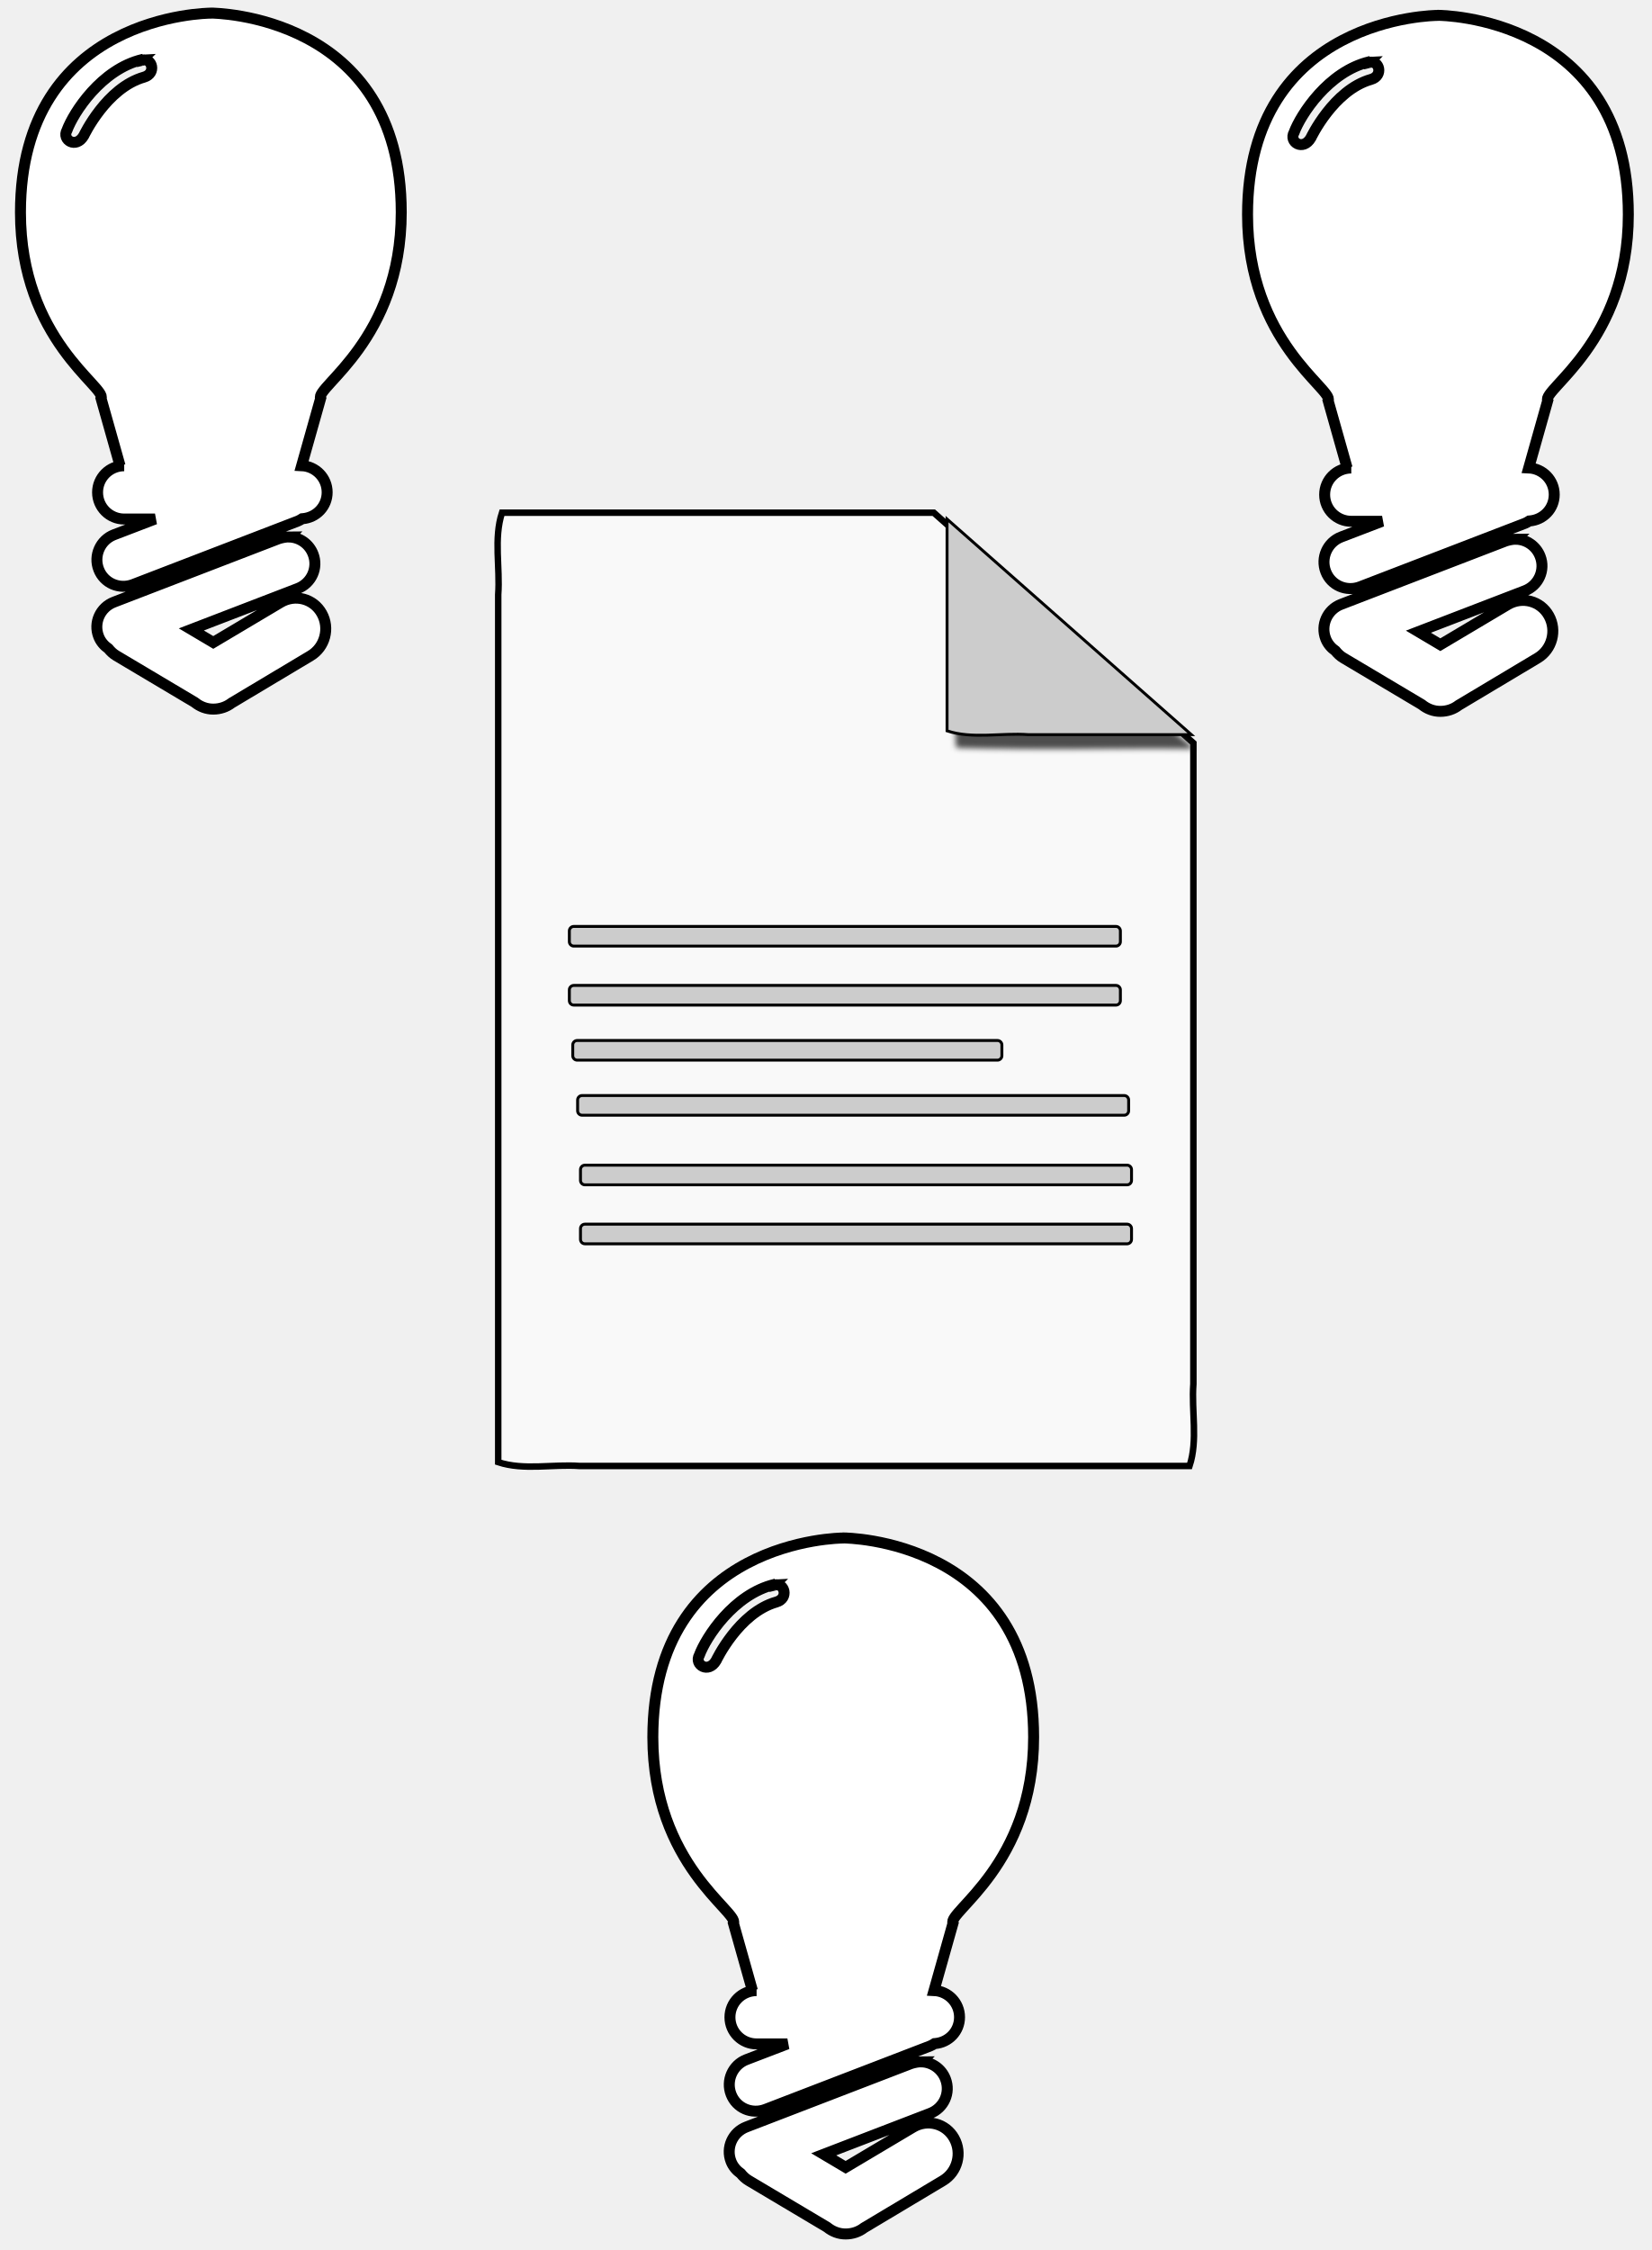
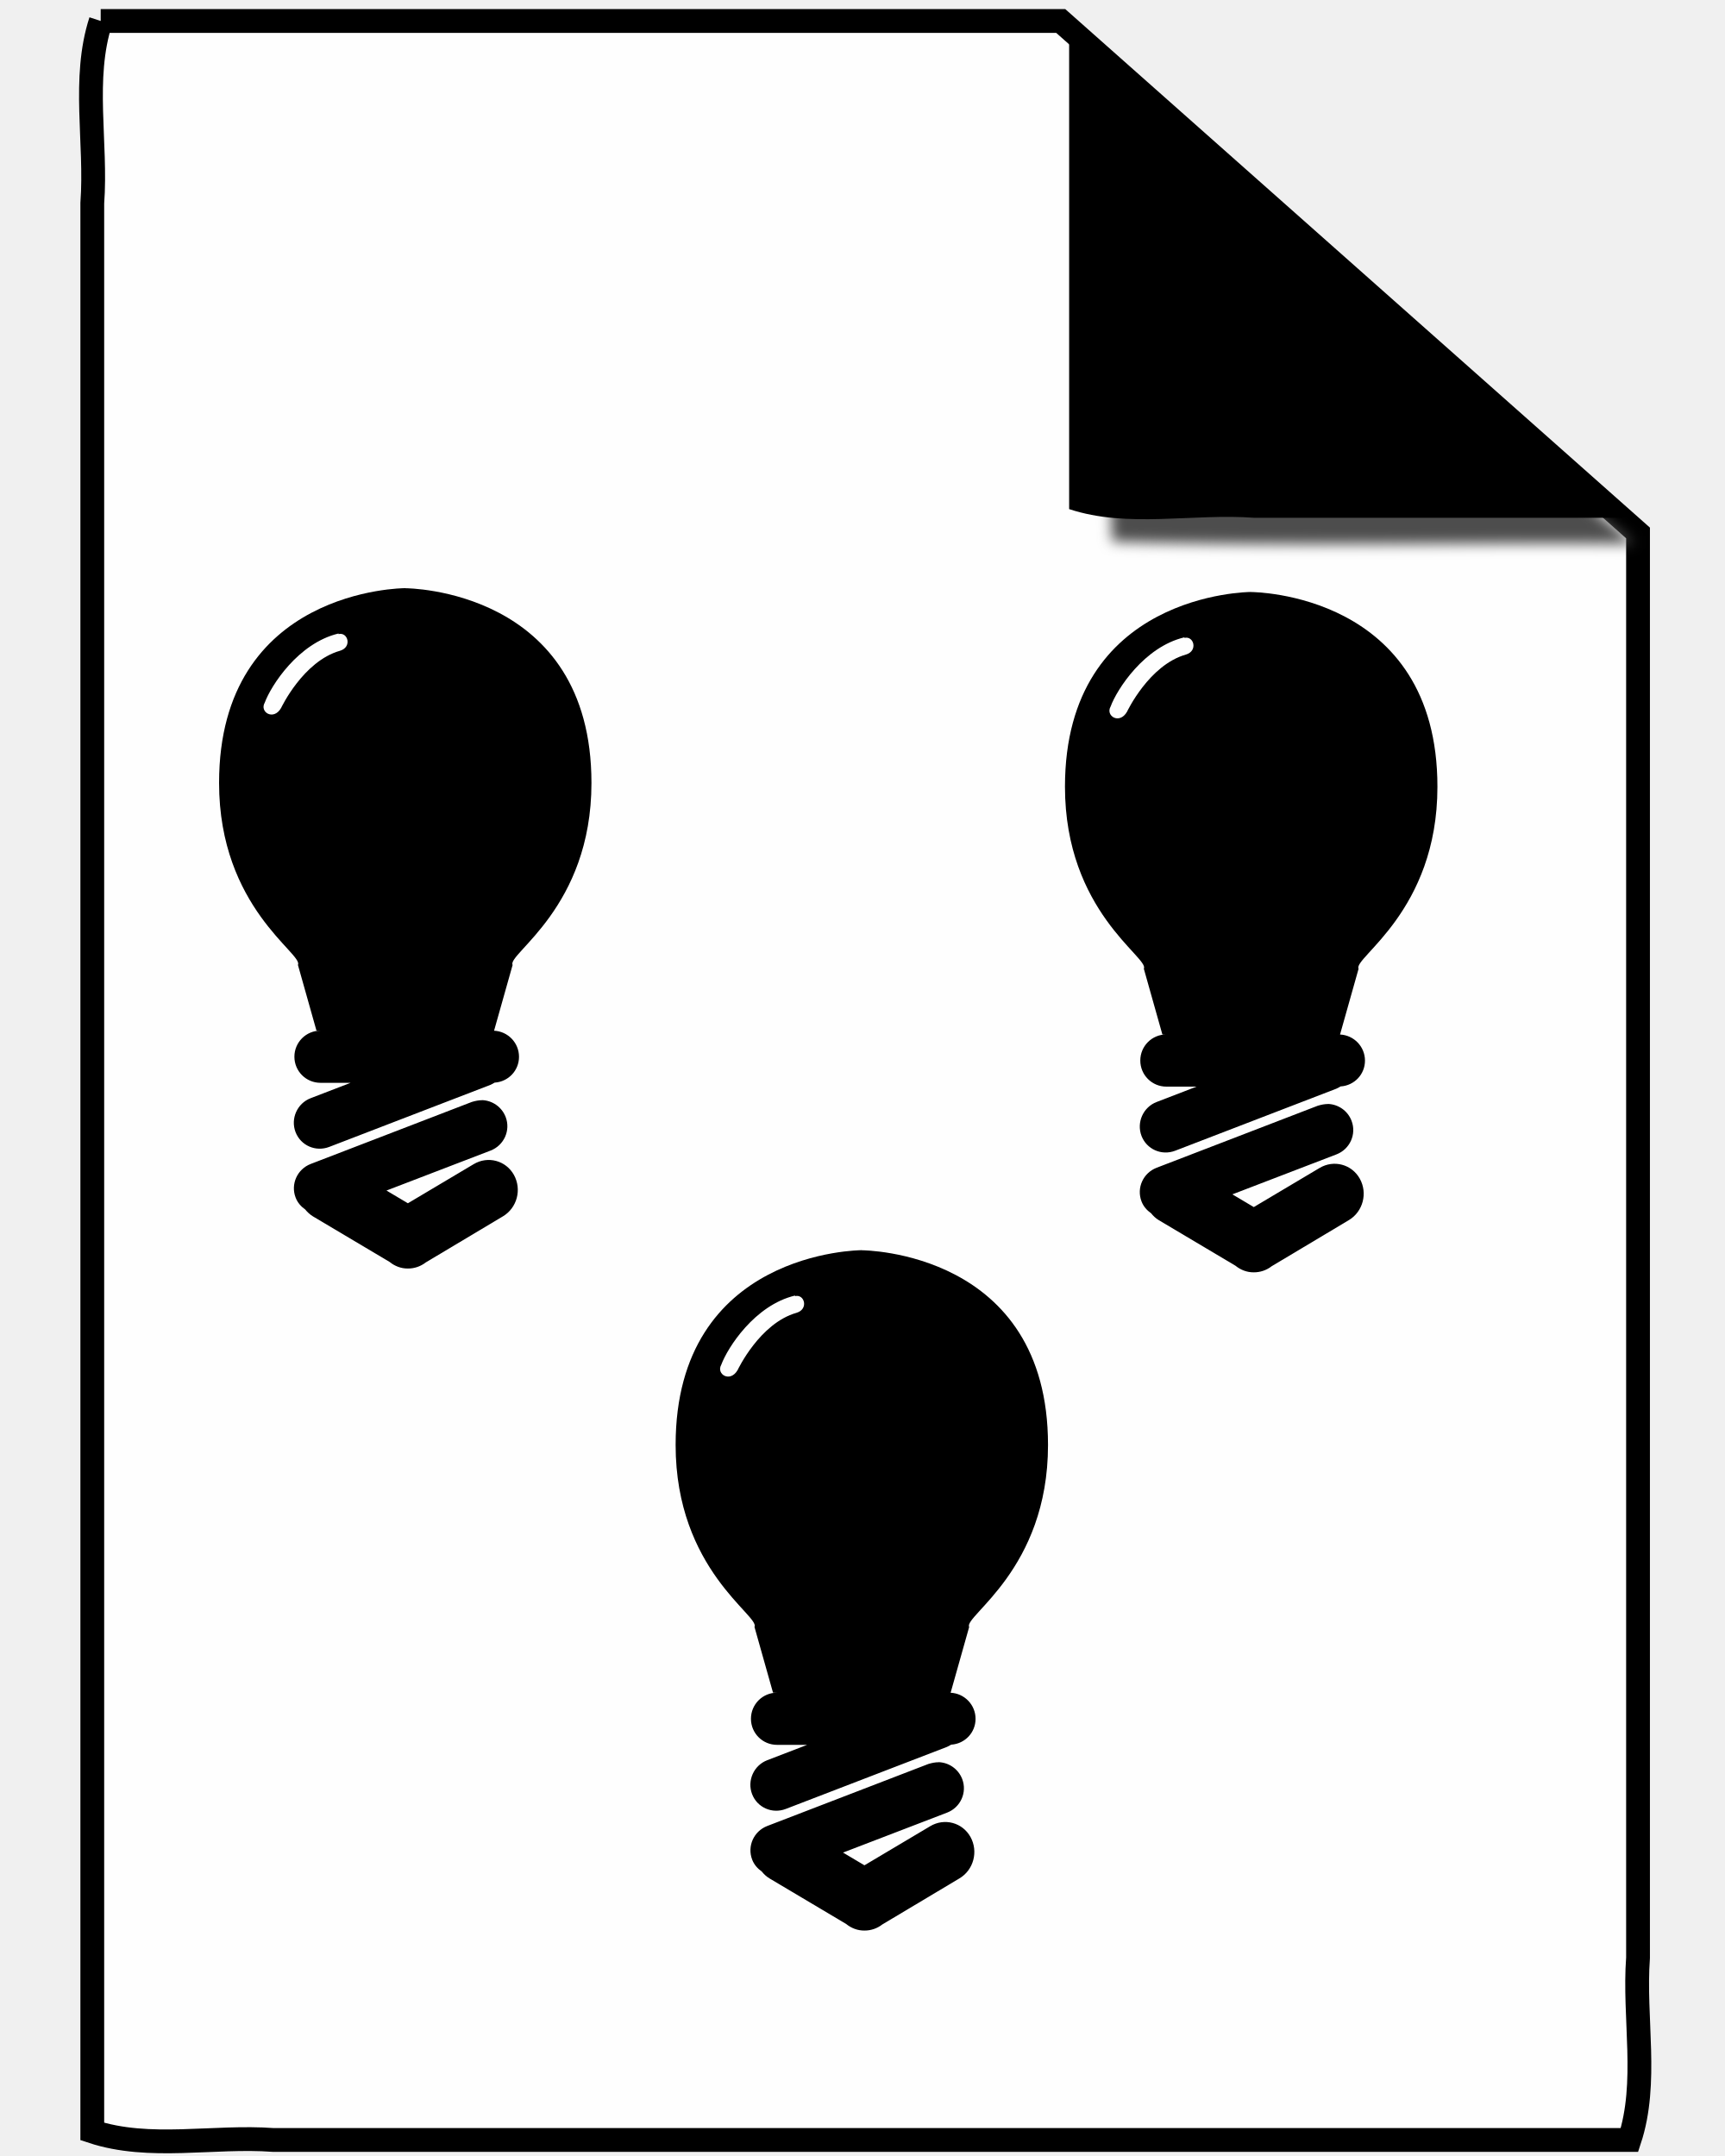
- <svg xmlns="http://www.w3.org/2000/svg" width="23.5" height="32" id="svg3725" version="1.1">
+ <svg xmlns="http://www.w3.org/2000/svg" width="24" height="30" id="svg3725" version="1.1">
  <defs id="defs3727">
    <filter id="filter3813-7-4-8" color-interpolation-filters="sRGB">
      <feGaussianBlur id="feGaussianBlur3815-2-8-9" stdDeviation="2.602" />
    </filter>
  </defs>
-   <g id="layer1" transform="translate(0,-1020.362)">
-     <g id="g4881-8" transform="matrix(0.04141332,0,0,0.04141332,15.80784,997.5996)" style="stroke:#000000;stroke-opacity:1">
-       <path id="rect2985-5-0-7" d="m -209.266,725.704 c -2.904,8.901 -0.622,18.793 -1.306,28.157 0,99.306 0,198.613 0,297.919 8.853,2.919 18.692,0.625 28.004,1.313 69.823,0 139.646,0 209.469,0 2.936,-8.89 0.629,-18.794 1.321,-28.157 0,-73.375 0,-146.751 0,-220.126 -29.728,-26.369 -59.456,-52.737 -89.184,-79.106 -49.435,0 -98.869,0 -148.304,0 z" style="fill:#f9f9f9;fill-opacity:0.937;fill-rule:nonzero;stroke:#000000;stroke-width:2.226;stroke-opacity:1" />
-       <path style="fill:#4d4d4d;fill-opacity:1;fill-rule:nonzero;stroke:#000000;stroke-opacity:1;filter:url(#filter3813-7-4-8)" d="m 420.531,42.594 c 0.654,57.95 -1.31,115.939 0.969,173.875 71.421,2.093 142.902,0.276 214.344,0.875 l -215.312,-174.75 z" transform="matrix(0.3772533,0,0,0.3772533,-212.0561,724.4754)" id="rect3771-7-4-8-1" />
-       <path style="fill:#cccccc;fill-opacity:1;fill-rule:nonzero;stroke:#000000;stroke-opacity:1" d="m -56.392,727.906 0,72.727 c 8.814,2.891 18.61,0.616 27.881,1.297 l 56.034,0 c -27.971,-24.677 -55.944,-49.348 -83.915,-74.024 z" id="rect3771-8-3-3" />
-       <rect style="fill:#cccccc;fill-opacity:1;fill-rule:nonzero;stroke:#000000;stroke-opacity:1" id="rect3828-6-7-5-3" width="189.282" height="6.754" x="-186.133" y="867.794" ry="1.53" />
-       <rect style="fill:#cccccc;fill-opacity:1;fill-rule:nonzero;stroke:#000000;stroke-opacity:1" id="rect3828-8-3-3-0" width="147.41" height="6.754" x="-184.965" y="906.965" ry="1.53" />
-       <rect style="fill:#cccccc;fill-opacity:1;fill-rule:nonzero;stroke:#000000;stroke-opacity:1" id="rect3828-1-4-4-4" width="189.282" height="6.754" x="-186.133" y="888.055" ry="1.53" />
-       <rect style="fill:#cccccc;fill-opacity:1;fill-rule:nonzero;stroke:#000000;stroke-opacity:1" id="rect3828-3-4-2-2" width="189.282" height="6.754" x="-183.297" y="925.875" ry="1.53" />
-       <rect style="fill:#cccccc;fill-opacity:1;fill-rule:nonzero;stroke:#000000;stroke-opacity:1" id="rect3828-6-0-1-9-65" width="189.282" height="6.754" x="-182.307" y="949.782" ry="1.53" />
-       <rect style="fill:#cccccc;fill-opacity:1;fill-rule:nonzero;stroke:#000000;stroke-opacity:1" id="rect3828-1-6-4-2-4" width="189.282" height="6.754" x="-182.307" y="970.043" ry="1.53" />
-     </g>
-     <path id="rect4735" d="m 2.997,1020.549 c -0.025,0 -2.706,0.011 -2.706,2.833 0,1.816 1.233,2.49 1.147,2.647 l 0.27,0.957 h 0.059 c -0.21,0 -0.379,0.17 -0.379,0.379 0,0.21 0.17,0.379 0.379,0.379 h 0.438 l -0.582,0.223 c -0.196,0.075 -0.295,0.297 -0.219,0.493 0.075,0.196 0.293,0.29 0.489,0.215 l 2.344,-0.902 c 0.023,-0.01 0.043,-0.021 0.063,-0.034 0.001,-10e-5 0.003,1e-4 0.004,0 0.196,-0.015 0.35,-0.175 0.35,-0.375 0,-0.204 -0.161,-0.37 -0.363,-0.379 l 0.27,-0.957 c -0.086,-0.158 1.147,-0.831 1.147,-2.647 0,-2.821 -2.681,-2.833 -2.706,-2.833 z m -0.97,0.658 c -8.1e-5,0 0,0.01 0,0.01 0.137,-0.034 0.201,0.19 0.022,0.242 -0.537,0.152 -0.857,0.832 -0.857,0.832 -0.11,0.191 -0.317,0.06 -0.239,-0.077 0.092,-0.249 0.487,-0.868 1.073,-1.006 z m 2.087,6.791 c -0.049,0 -0.099,0.01 -0.148,0.025 l -2.344,0.902 c -0.196,0.075 -0.295,0.293 -0.219,0.489 0.028,0.073 0.079,0.131 0.139,0.173 0.032,0.039 0.068,0.074 0.114,0.101 l 1.113,0.662 c 0.076,0.062 0.169,0.098 0.266,0.097 0.094,0 0.186,-0.03 0.261,-0.088 l 1.121,-0.67 c 0.207,-0.123 0.278,-0.393 0.16,-0.603 -0.117,-0.21 -0.379,-0.28 -0.586,-0.156 l -0.957,0.569 -0.312,-0.185 1.513,-0.582 c 0.196,-0.075 0.295,-0.293 0.219,-0.489 -0.056,-0.147 -0.194,-0.24 -0.341,-0.244 z" style="fill:#ffffff;stroke:#000000;stroke-width:0.156;stroke-miterlimit:4;stroke-opacity:1;stroke-dasharray:none" />
-     <path id="rect4735-4" d="m 20.453,1020.581 c -0.025,0 -2.706,0.011 -2.706,2.833 0,1.816 1.233,2.49 1.147,2.647 l 0.27,0.957 h 0.059 c -0.21,0 -0.379,0.17 -0.379,0.379 0,0.21 0.17,0.379 0.379,0.379 h 0.438 l -0.582,0.223 c -0.196,0.075 -0.295,0.297 -0.219,0.493 0.075,0.196 0.293,0.29 0.489,0.215 l 2.344,-0.902 c 0.023,-0.01 0.043,-0.021 0.063,-0.034 0.001,-10e-5 0.003,10e-5 0.004,0 0.196,-0.015 0.35,-0.175 0.35,-0.375 0,-0.204 -0.161,-0.37 -0.363,-0.379 l 0.27,-0.957 c -0.086,-0.158 1.147,-0.831 1.147,-2.647 0,-2.821 -2.681,-2.833 -2.706,-2.833 z m -0.97,0.658 c -8.1e-5,0 0,0.01 0,0.01 0.137,-0.034 0.201,0.19 0.022,0.242 -0.537,0.152 -0.857,0.832 -0.857,0.832 -0.11,0.191 -0.317,0.06 -0.239,-0.077 0.092,-0.249 0.487,-0.868 1.073,-1.006 z m 2.087,6.791 c -0.049,0 -0.099,0.01 -0.148,0.025 l -2.344,0.902 c -0.196,0.075 -0.295,0.293 -0.219,0.489 0.028,0.073 0.079,0.131 0.139,0.173 0.032,0.039 0.068,0.074 0.114,0.101 l 1.113,0.662 c 0.076,0.062 0.169,0.098 0.266,0.097 0.094,0 0.186,-0.03 0.261,-0.088 l 1.121,-0.67 c 0.207,-0.123 0.278,-0.393 0.16,-0.603 -0.117,-0.21 -0.379,-0.28 -0.586,-0.156 l -0.957,0.569 -0.312,-0.185 1.513,-0.582 c 0.196,-0.075 0.295,-0.293 0.219,-0.489 -0.056,-0.147 -0.194,-0.24 -0.341,-0.244 z" style="fill:#ffffff;stroke:#000000;stroke-width:0.156;stroke-miterlimit:4;stroke-opacity:1;stroke-dasharray:none" />
-     <path id="rect4735-4-9" d="m 11.993,1042.236 c -0.025,0 -2.706,0.011 -2.706,2.833 0,1.816 1.233,2.49 1.147,2.647 l 0.27,0.957 h 0.059 c -0.21,0 -0.379,0.17 -0.379,0.379 0,0.21 0.17,0.379 0.379,0.379 h 0.438 l -0.582,0.223 c -0.196,0.075 -0.295,0.297 -0.219,0.493 0.075,0.196 0.293,0.29 0.489,0.215 l 2.344,-0.902 c 0.023,-0.01 0.043,-0.021 0.063,-0.034 0.001,-10e-5 0.003,10e-5 0.004,0 0.196,-0.015 0.35,-0.175 0.35,-0.375 0,-0.204 -0.161,-0.37 -0.363,-0.379 l 0.27,-0.957 c -0.086,-0.158 1.147,-0.831 1.147,-2.647 0,-2.821 -2.681,-2.833 -2.706,-2.833 z m -0.97,0.658 c -8.1e-5,0 0,0.01 0,0.01 0.137,-0.034 0.201,0.19 0.022,0.242 -0.537,0.152 -0.857,0.832 -0.857,0.832 -0.11,0.191 -0.317,0.06 -0.239,-0.077 0.092,-0.249 0.487,-0.868 1.073,-1.006 z m 2.087,6.791 c -0.049,0 -0.099,0.01 -0.148,0.025 l -2.344,0.902 c -0.196,0.075 -0.295,0.293 -0.219,0.489 0.028,0.073 0.079,0.131 0.139,0.173 0.032,0.039 0.068,0.074 0.114,0.101 l 1.113,0.662 c 0.076,0.062 0.169,0.098 0.266,0.097 0.094,0 0.186,-0.03 0.261,-0.088 l 1.121,-0.67 c 0.207,-0.123 0.278,-0.393 0.16,-0.603 -0.117,-0.21 -0.379,-0.28 -0.586,-0.156 l -0.957,0.569 -0.312,-0.185 1.513,-0.582 c 0.196,-0.075 0.295,-0.293 0.219,-0.489 -0.056,-0.147 -0.194,-0.24 -0.341,-0.244 z" style="fill:#ffffff;stroke:#000000;stroke-width:0.156;stroke-miterlimit:4;stroke-opacity:1;stroke-dasharray:none" />
+   <g id="layer1" transform="translate(0,-1022.362)">
+     <path style="fill:#ffffff;fill-opacity:0.937;fill-rule:nonzero;stroke:#000000;stroke-width:0.331;stroke-miterlimit:4;stroke-opacity:1;stroke-dasharray:none" d="m 1.402,1022.654 c -0.261,0.802 -0.056,1.693 -0.118,2.536 0,8.944 0,17.888 0,26.831 0.797,0.263 1.683,0.056 2.522,0.118 6.288,0 12.577,0 18.865,0 0.264,-0.801 0.057,-1.693 0.119,-2.536 0,-6.608 0,-13.217 0,-19.825 -2.677,-2.375 -5.355,-4.75 -8.032,-7.124 -4.452,0 -8.904,0 -13.357,0 z" id="rect2985-5-0-7" />
+     <path id="rect3771-7-4-8-1" transform="matrix(0.03397641,0,0,0.03397641,1.150997,1022.543)" d="m 420.531,42.594 c 0.654,57.95 -1.31,115.939 0.969,173.875 71.421,2.093 142.902,0.276 214.344,0.875 l -215.312,-174.75 z" style="fill:#4d4d4d;fill-opacity:1;fill-rule:nonzero;stroke:none;filter:url(#filter3813-7-4-8)" />
+     <path id="rect3771-8-3-3" d="m 14.875,1022.655 0,6.791 c 0.815,0.27 1.72,0.057 2.577,0.121 l 5.178,0 c -2.585,-2.304 -5.17,-4.608 -7.755,-6.912 z" style="fill:#000000;fill-opacity:1;fill-rule:nonzero;stroke:none" />
+     <path id="rect4735" d="m 5.637,1030.546 c -0.024,0 -2.589,0.01 -2.589,2.71 0,1.737 1.179,2.381 1.097,2.532 l 0.258,0.915 h 0.056 c -0.201,0 -0.363,0.162 -0.363,0.363 0,0.201 0.162,0.363 0.363,0.363 h 0.419 l -0.556,0.214 c -0.187,0.072 -0.282,0.284 -0.21,0.472 0.072,0.187 0.28,0.278 0.468,0.206 l 2.242,-0.863 c 0.022,-0.01 0.041,-0.02 0.06,-0.032 0.001,0 0.003,1e-4 0.004,0 0.188,-0.014 0.335,-0.168 0.335,-0.359 0,-0.195 -0.154,-0.354 -0.347,-0.363 l 0.258,-0.915 c -0.082,-0.151 1.097,-0.795 1.097,-2.532 0,-2.699 -2.565,-2.71 -2.589,-2.71 z m -0.927,0.629 c -6.86e-5,0 0,0.01 0,0.01 0.131,-0.032 0.192,0.181 0.021,0.232 -0.514,0.145 -0.82,0.796 -0.82,0.796 -0.105,0.183 -0.303,0.057 -0.228,-0.073 0.088,-0.238 0.466,-0.83 1.027,-0.963 z m 1.996,6.496 c -0.047,0 -0.094,0.01 -0.141,0.024 l -2.242,0.863 c -0.187,0.072 -0.282,0.281 -0.21,0.468 0.027,0.071 0.076,0.125 0.133,0.165 0.03,0.037 0.065,0.07 0.109,0.097 l 1.065,0.633 c 0.072,0.059 0.162,0.093 0.254,0.092 0.09,10e-4 0.178,-0.029 0.25,-0.085 l 1.073,-0.641 c 0.198,-0.118 0.265,-0.375 0.153,-0.577 -0.112,-0.201 -0.363,-0.267 -0.56,-0.149 l -0.915,0.544 -0.298,-0.177 1.448,-0.556 c 0.187,-0.072 0.282,-0.281 0.21,-0.468 -0.054,-0.14 -0.186,-0.229 -0.327,-0.234 z" style="fill:#000000;stroke:none;stroke-width:0.283;stroke-miterlimit:4;stroke-opacity:1;stroke-dasharray:none;fill-opacity:1" />
+     <path id="rect4735-4" d="m 17.406,1030.599 c -0.024,0 -2.589,0.011 -2.589,2.71 0,1.737 1.179,2.381 1.097,2.532 l 0.258,0.915 h 0.056 c -0.201,0 -0.363,0.162 -0.363,0.363 0,0.201 0.162,0.363 0.363,0.363 H 16.648 l -0.556,0.214 c -0.187,0.072 -0.282,0.284 -0.21,0.472 0.072,0.187 0.28,0.278 0.468,0.206 l 2.242,-0.863 c 0.022,-0.01 0.041,-0.02 0.06,-0.032 0.001,-10e-5 0.003,10e-5 0.004,0 0.188,-0.014 0.335,-0.168 0.335,-0.359 0,-0.195 -0.154,-0.354 -0.347,-0.363 l 0.258,-0.915 c -0.082,-0.151 1.097,-0.795 1.097,-2.532 0,-2.699 -2.565,-2.709 -2.589,-2.71 z m -0.927,0.629 c -6.8e-5,0 0,0.01 0,0.01 0.131,-0.032 0.192,0.181 0.021,0.232 -0.514,0.145 -0.82,0.796 -0.82,0.796 -0.105,0.183 -0.303,0.057 -0.228,-0.073 0.088,-0.238 0.466,-0.83 1.027,-0.963 z m 1.996,6.496 c -0.047,0 -0.094,0.01 -0.141,0.024 l -2.242,0.863 c -0.187,0.072 -0.282,0.28 -0.21,0.468 0.027,0.071 0.076,0.125 0.133,0.165 0.03,0.037 0.065,0.071 0.109,0.097 l 1.065,0.633 c 0.072,0.059 0.162,0.093 0.254,0.092 0.09,9e-4 0.178,-0.029 0.25,-0.085 l 1.073,-0.641 c 0.198,-0.118 0.265,-0.376 0.153,-0.577 -0.112,-0.201 -0.363,-0.267 -0.56,-0.149 l -0.915,0.544 -0.298,-0.177 1.448,-0.556 c 0.187,-0.072 0.282,-0.28 0.21,-0.468 -0.054,-0.141 -0.186,-0.229 -0.327,-0.234 z" style="fill:#000000;stroke:none;stroke-width:0.283;stroke-miterlimit:4;stroke-opacity:1;stroke-dasharray:none;fill-opacity:1" />
+     <path id="rect4735-0" d="m 11.989,1039.758 c -0.024,10e-5 -2.589,0.01 -2.589,2.71 0,1.737 1.179,2.381 1.097,2.532 l 0.258,0.915 h 0.056 c -0.201,0 -0.363,0.162 -0.363,0.363 0,0.201 0.162,0.363 0.363,0.363 h 0.419 l -0.556,0.214 c -0.187,0.072 -0.282,0.285 -0.21,0.472 0.072,0.187 0.28,0.278 0.468,0.206 l 2.242,-0.863 c 0.022,-0.01 0.041,-0.02 0.06,-0.032 0.001,-10e-5 0.003,10e-5 0.004,0 0.188,-0.014 0.335,-0.168 0.335,-0.359 0,-0.195 -0.154,-0.354 -0.347,-0.363 l 0.258,-0.915 c -0.082,-0.151 1.097,-0.795 1.097,-2.532 0,-2.699 -2.565,-2.709 -2.589,-2.71 z m -0.927,0.629 c -6.9e-5,0 0,0.01 0,0.01 0.131,-0.032 0.192,0.181 0.021,0.232 -0.514,0.145 -0.82,0.796 -0.82,0.796 -0.105,0.183 -0.303,0.057 -0.228,-0.073 0.088,-0.238 0.466,-0.83 1.027,-0.963 z m 1.996,6.496 c -0.047,0 -0.094,0.01 -0.141,0.024 l -2.242,0.863 c -0.187,0.072 -0.282,0.281 -0.21,0.468 0.027,0.071 0.076,0.125 0.133,0.165 0.03,0.037 0.065,0.071 0.109,0.097 l 1.065,0.633 c 0.072,0.059 0.162,0.093 0.254,0.092 0.09,9e-4 0.178,-0.029 0.25,-0.085 l 1.073,-0.641 c 0.198,-0.118 0.265,-0.376 0.153,-0.577 -0.112,-0.201 -0.363,-0.267 -0.56,-0.149 l -0.915,0.544 -0.298,-0.177 1.448,-0.556 c 0.187,-0.072 0.282,-0.281 0.21,-0.468 -0.054,-0.14 -0.186,-0.229 -0.327,-0.234 z" style="fill:#000000;stroke:none;stroke-width:0.283;stroke-miterlimit:4;stroke-opacity:1;stroke-dasharray:none;fill-opacity:1" />
  </g>
</svg>
